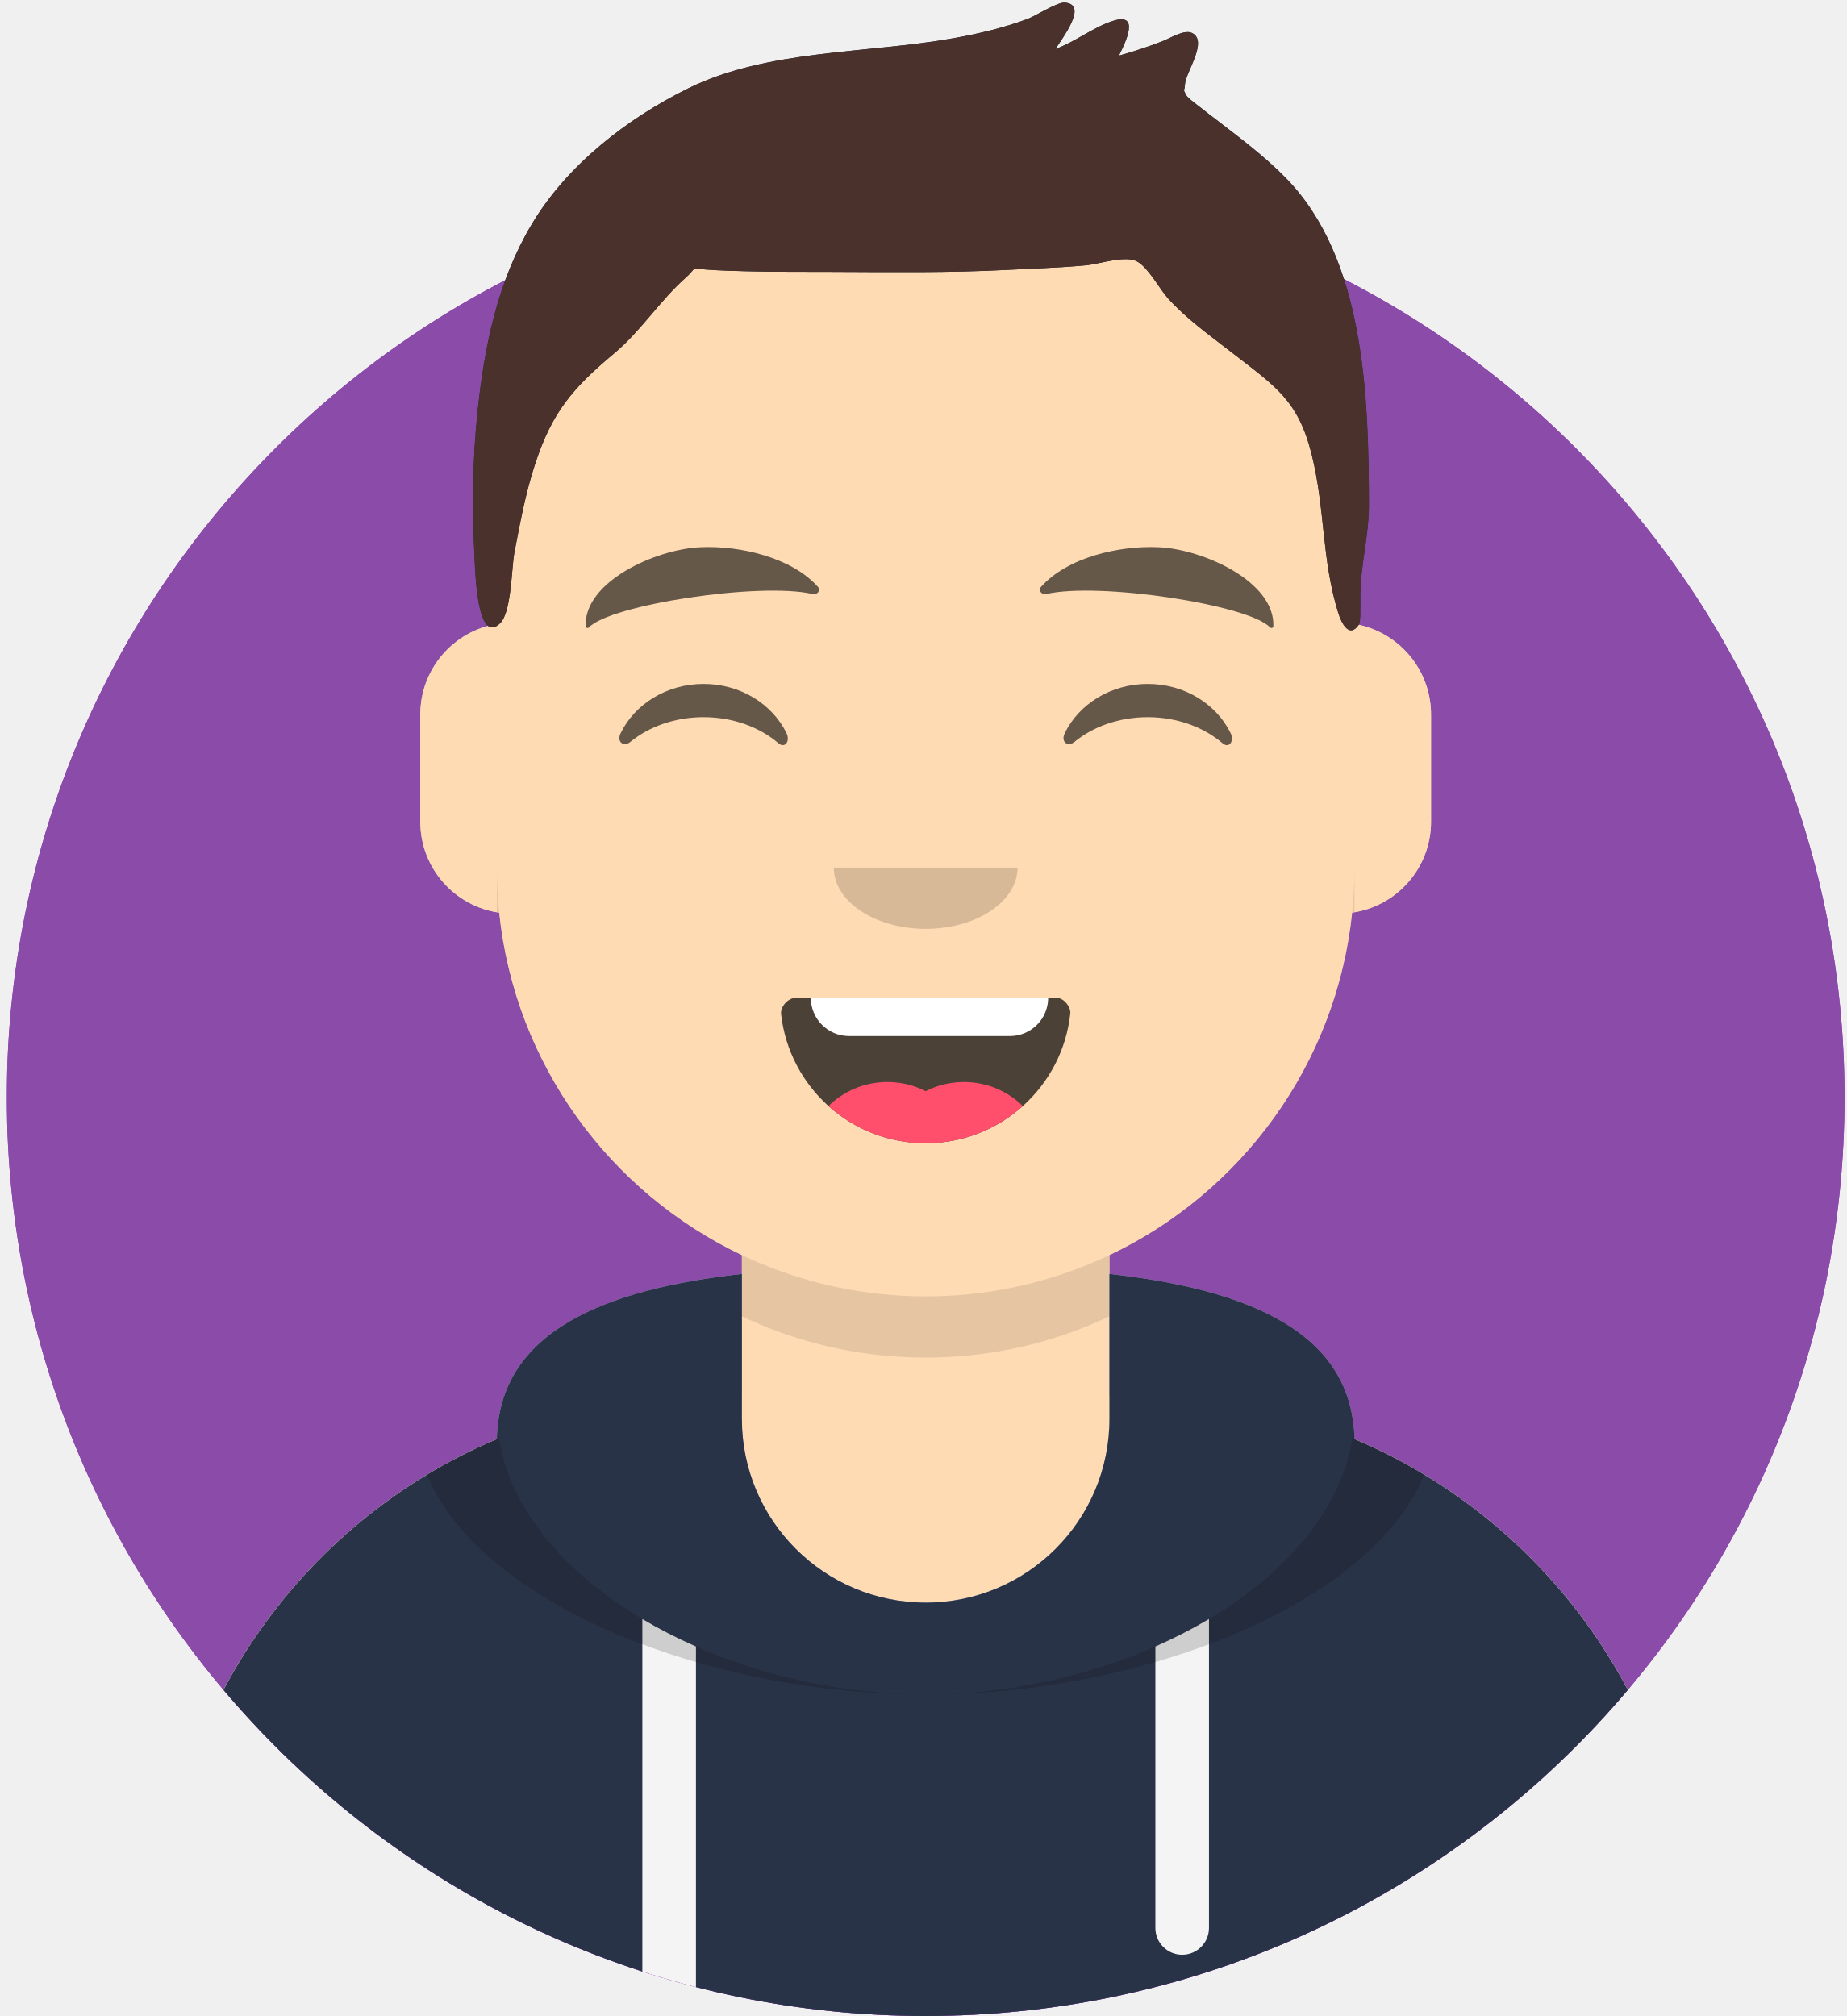
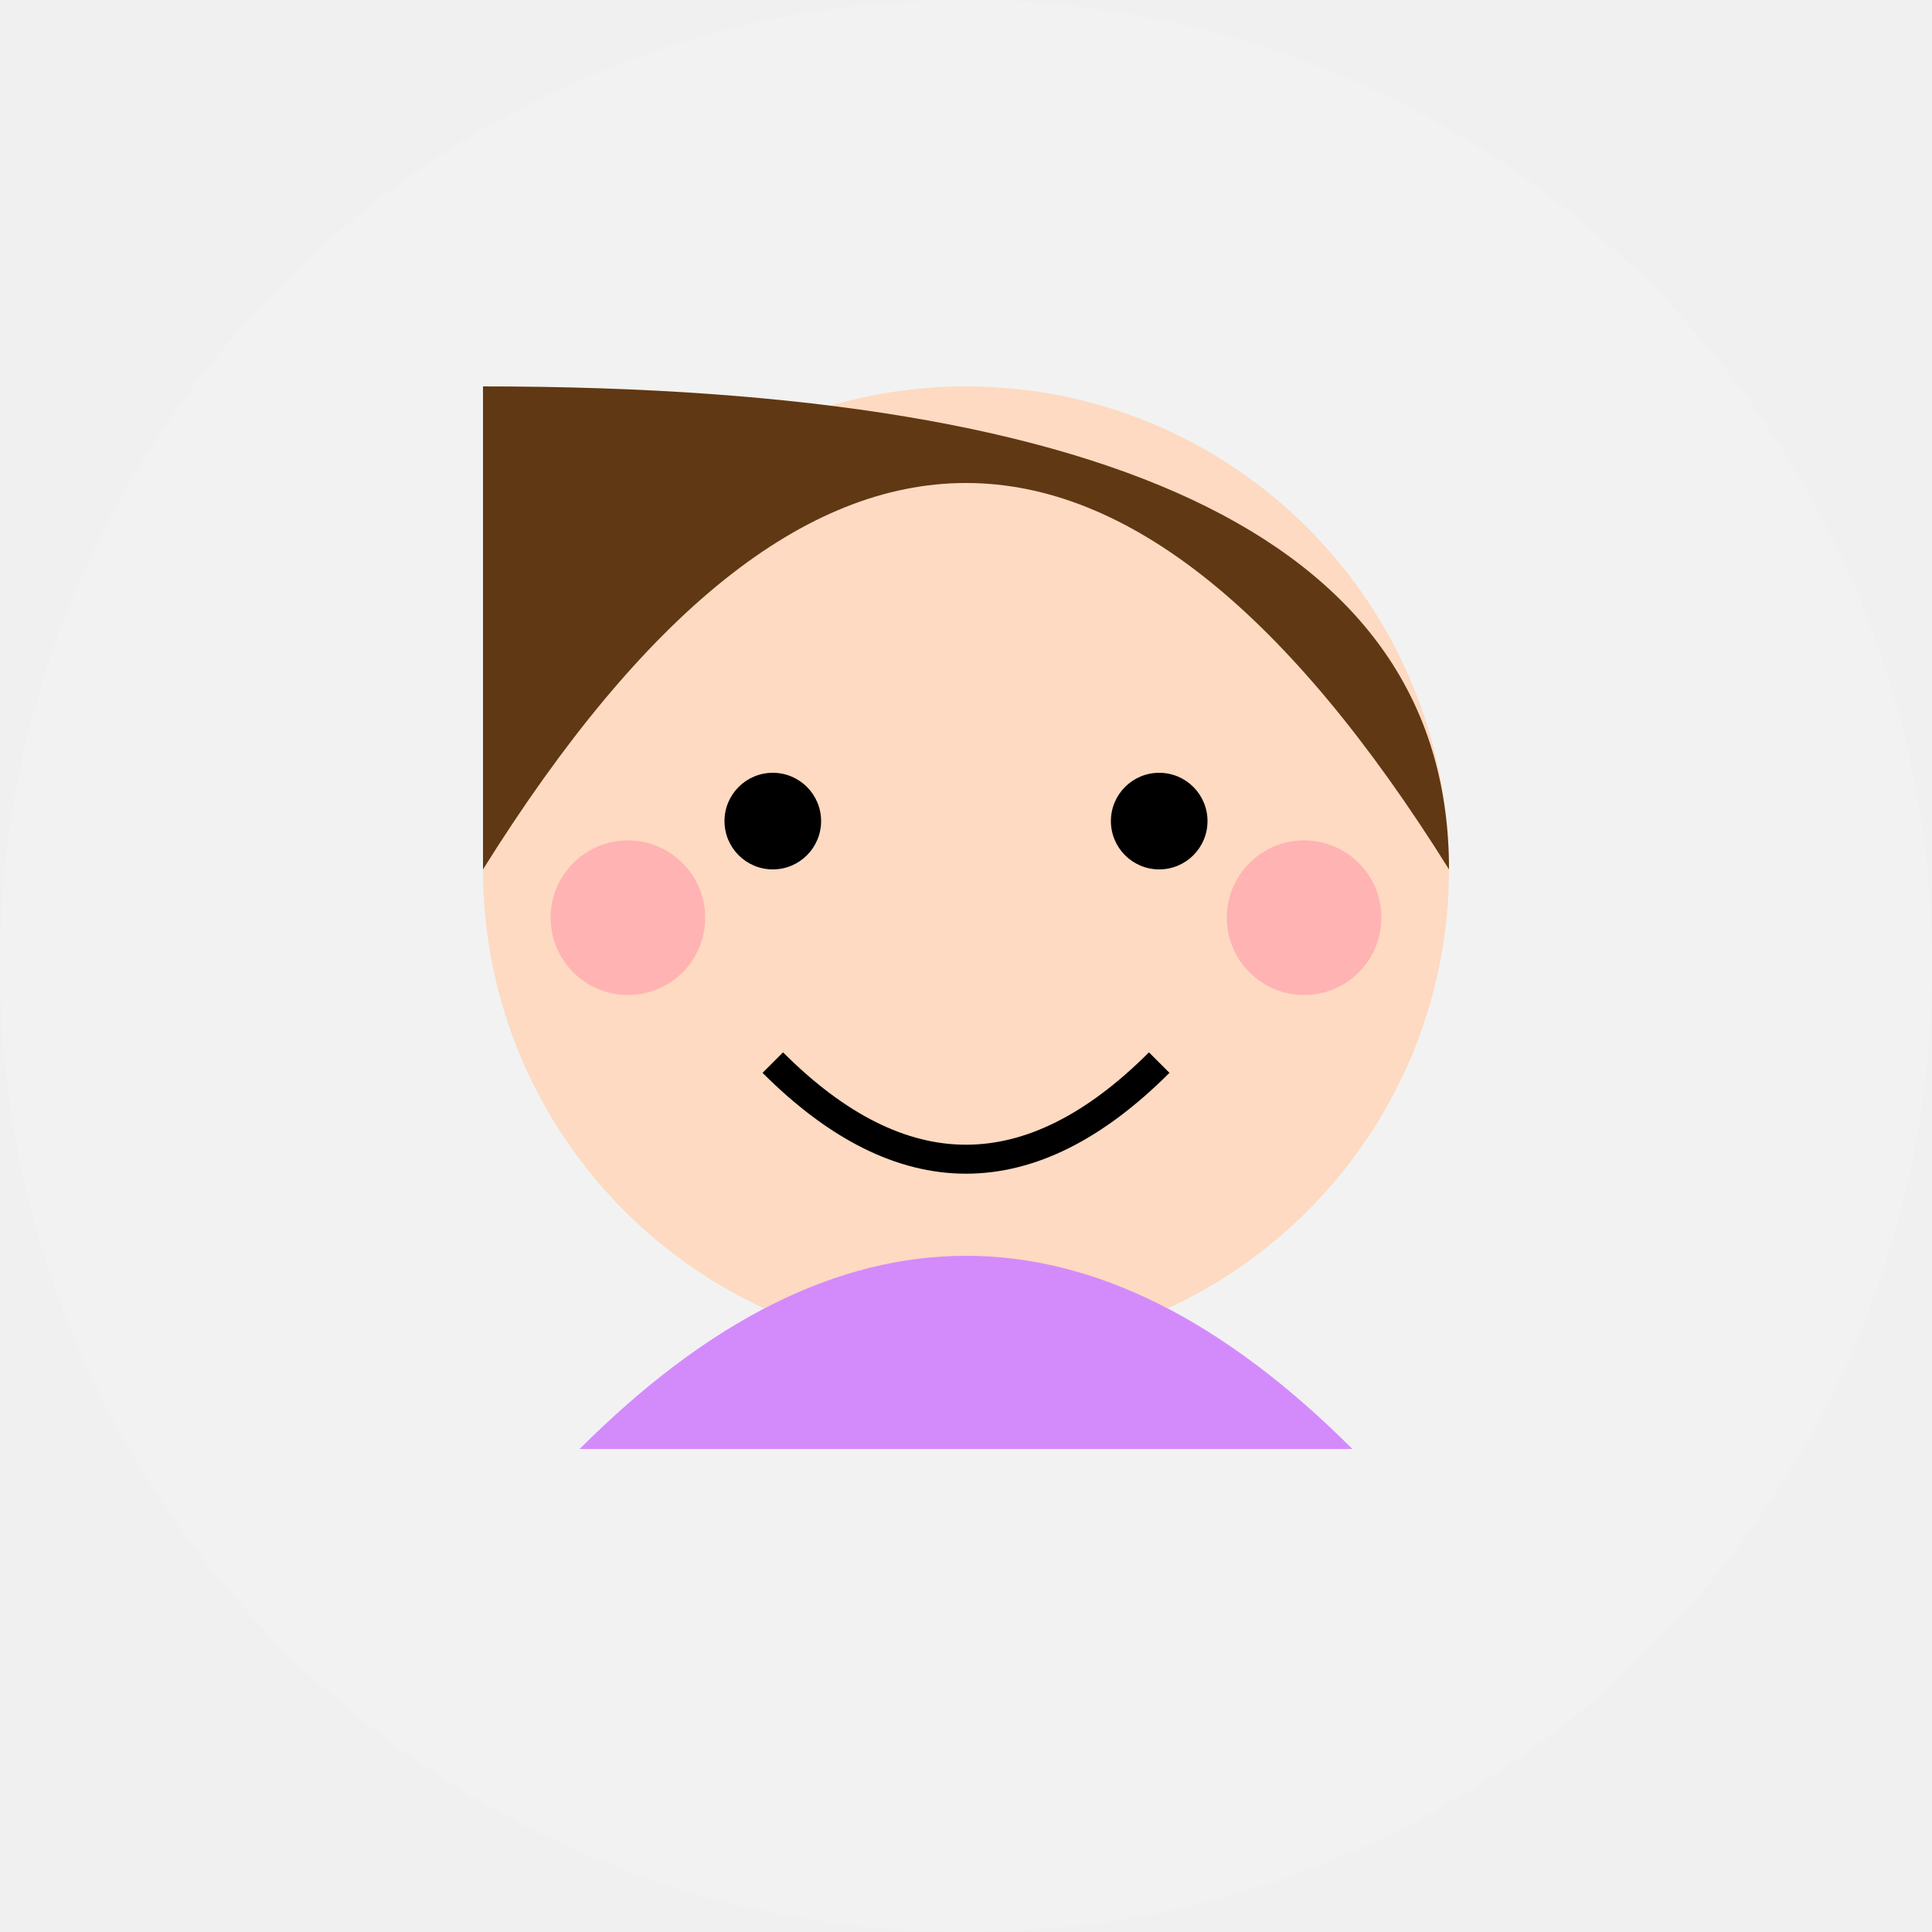
- <svg xmlns="http://www.w3.org/2000/svg" xmlns:xlink="http://www.w3.org/1999/xlink" width="217px" height="237px" viewBox="0 0 217 237" version="1.1">
-   <defs>
-     <circle id="path-1" cx="108" cy="108" r="108" />
-     <path d="M-3.19744231e-14,144 L-3.19744231e-14,-1.42108547e-14 L237.6,-1.42108547e-14 L237.6,144 L226.8,144 C226.8,203.647 178.447,252 118.8,252 C59.153,252 10.8,203.647 10.8,144 L10.8,144 L-3.19744231e-14,144 Z" id="path-3" />
-     <path d="M90,0 C117.835,-5.11323436e-15 140.4,22.565 140.4,50.4 L140.401,55.949 C145.508,56.807 149.4,61.249 149.4,66.6 L149.4,79.2 C149.4,84.647 145.367,89.152 140.125,89.893 C138.265,107.718 127.114,122.78 111.601,130.149 L111.6,146.7 L115.2,146.7 C150.988,146.7 180,175.712 180,211.5 L180,219.6 L0,219.6 L0,211.5 C-4.38277231e-15,175.712 29.012,146.7 64.8,146.7 L68.4,146.7 L68.4,130.15 C52.886,122.78 41.735,107.718 39.875,89.893 C34.633,89.152 30.6,84.647 30.6,79.2 L30.6,66.6 C30.6,61.249 34.492,56.806 39.6,55.949 L39.6,50.4 C39.6,22.565 62.165,5.11323436e-15 90,0 Z" id="path-5" />
-     <path d="M140.401,11.764 C156.691,13.587 169.2,18.597 169.2,31.569 L169.194,31.18 C192.467,41.01 208.8,64.047 208.8,90.9 L208.8,99 L28.8,99 L28.8,90.9 C28.8,64.047 45.133,41.01 68.406,31.18 C68.653,18.496 81.073,13.568 97.2,11.764 L97.2,28.8 C97.2,40.729 106.871,50.4 118.8,50.4 C130.729,50.4 140.4,40.729 140.4,28.8 L140.4,28.8 Z" id="path-7" />
-     <path d="M31.606,13.615 C32.558,22.158 39.803,28.8 48.6,28.8 C57.424,28.8 64.687,22.117 65.603,13.536 C65.676,12.845 64.905,11.7 63.938,11.7 C50.534,11.7 40.264,11.7 33.378,11.7 C32.406,11.7 31.511,12.761 31.606,13.615 Z" id="path-9" />
-     <rect id="path-11" x="0" y="0" width="237.6" height="252" />
-     <path d="M118.135,20.928 C115.651,18.39 112.767,16.236 109.962,14.076 C109.343,13.6 108.715,13.135 108.109,12.641 C107.972,12.528 106.563,11.519 106.394,11.148 C105.988,10.254 106.224,10.95 106.28,9.884 C106.35,8.535 109.1,4.727 107.048,3.854 C106.146,3.47 104.536,4.492 103.67,4.83 C101.977,5.49 100.263,6.054 98.512,6.54 C99.351,4.869 100.95,1.524 97.944,2.419 C95.603,3.116 93.421,4.91 91.068,5.753 C91.847,4.477 94.96,0.523 92.147,0.302 C91.271,0.233 88.724,1.875 87.782,2.226 C84.959,3.275 82.075,3.953 79.111,4.487 C69.033,6.304 57.248,5.786 47.923,10.374 C40.735,13.911 33.636,19.4 29.484,26.389 C25.481,33.125 23.984,40.498 23.146,48.217 C22.532,53.882 22.482,59.738 22.769,65.424 C22.863,67.287 23.073,75.874 25.779,73.273 C27.127,71.978 27.117,66.745 27.457,64.974 C28.133,61.451 28.783,57.911 29.91,54.5 C31.895,48.49 34.238,45.687 39.184,41.547 C42.359,38.89 44.588,35.3 47.625,32.62 C48.99,31.416 47.949,31.542 50.143,31.7 C51.616,31.806 53.097,31.846 54.574,31.885 C57.99,31.974 61.412,31.951 64.829,31.963 C71.711,31.988 78.561,32.085 85.437,31.725 C88.492,31.565 91.556,31.478 94.603,31.195 C96.306,31.038 99.326,29.947 100.728,30.78 C102.01,31.543 103.342,34.034 104.263,35.054 C106.438,37.464 109.032,39.305 111.576,41.282 C116.881,45.403 119.559,46.98 121.17,53.421 C122.775,59.838 122.325,65.791 124.312,72.106 C124.662,73.217 125.586,75.13 126.726,73.415 C126.937,73.096 126.883,71.345 126.883,70.337 C126.883,66.27 127.913,63.218 127.9,59.123 C127.849,46.674 127.447,30.442 118.135,20.928 Z" id="path-13" />
-   </defs>
-   <g id="Website" stroke="none" stroke-width="1" fill="none" fill-rule="evenodd">
-     <g id="mf-avatar" transform="translate(-10, -15)">
-       <g id="Circle" transform="translate(10.8, 36)">
-         <mask id="mask-2" fill="white">
-           <use xlink:href="#path-1" />
-         </mask>
-         <use id="Circle-Background" fill="#972dc2" xlink:href="#path-1" />
-         <g id="🖍-Circle-Color" mask="url(#mask-2)" fill="#8a4ca8">
-           <rect id="🖍Color" x="0" y="0" width="216.445" height="216" />
-         </g>
-       </g>
-       <mask id="mask-4" fill="white">
-         <use xlink:href="#path-3" />
-       </mask>
-       <g id="Mask" />
-       <g id="Avataaar" mask="url(#mask-4)">
-         <g id="Body" transform="translate(28.8, 32.4)">
-           <mask id="mask-6" fill="white">
-             <use xlink:href="#path-5" />
-           </mask>
-           <use fill="#D0C6AC" xlink:href="#path-5" />
-           <g id="Skin/👶🏻-05-Pale" mask="url(#mask-6)" fill="#FFDBB4">
-             <g transform="translate(-28.8, 0)" id="Color">
-               <rect x="0" y="0" width="238.384" height="220.355" />
-             </g>
-           </g>
-           <path d="M39.6,84.6 C39.6,112.435 62.165,135 90,135 C117.835,135 140.4,112.435 140.4,84.6 L140.4,84.6 L140.4,91.8 C140.4,119.635 117.835,142.2 90,142.2 C62.165,142.2 39.6,119.635 39.6,91.8 Z" id="Neck-Shadow" fill-opacity="0.1" fill="#000000" mask="url(#mask-6)" />
-         </g>
-         <g id="Clothing/Hoodie" transform="translate(0, 153)">
-           <mask id="mask-8" fill="white">
-             <use xlink:href="#path-7" />
-           </mask>
-           <use id="Hoodie" fill="#B7C1DB" fill-rule="evenodd" xlink:href="#path-7" />
-           <g id="Color/Palette/Slate" mask="url(#mask-8)" fill="#293347" fill-rule="evenodd">
-             <rect id="🖍Color" x="0" y="0" width="238.491" height="99" />
-           </g>
-           <path d="M91.8,55.565 L91.8,99 L85.5,99 L85.499,52.335 C87.483,53.514 89.592,54.594 91.8,55.565 Z M152.101,52.334 L152.1,88.65 C152.1,90.39 150.69,91.8 148.95,91.8 C147.21,91.8 145.8,90.39 145.8,88.65 L145.801,55.565 C148.009,54.594 150.118,53.513 152.101,52.334 Z" id="Straps" fill="#F4F4F4" fill-rule="evenodd" mask="url(#mask-8)" />
-           <path d="M155.733,11.451 C169.28,14.013 178.65,19.118 178.65,29.077 C178.65,46.818 148.916,61.2 118.8,61.2 C88.684,61.2 58.95,46.818 58.95,29.077 C58.95,19.118 68.32,14.013 81.867,11.451 C73.689,14.466 68.4,19.534 68.4,27.969 C68.4,46.322 93.439,61.2 118.8,61.2 C144.161,61.2 169.2,46.322 169.2,27.969 C169.2,19.71 164.13,14.679 156.241,11.642 Z" id="Shadow" fill-opacity="0.16" fill="#000000" fill-rule="evenodd" mask="url(#mask-8)" />
-         </g>
-         <g id="Face" transform="translate(68.4, 73.8)">
-           <g id="Mouth/Smile" transform="translate(1.8, 46.8)">
-             <mask id="mask-10" fill="white">
-               <use xlink:href="#path-9" />
-             </mask>
-             <use id="Mouth" fill-opacity="0.7" fill="#000000" fill-rule="evenodd" xlink:href="#path-9" />
-             <path d="M39.6,1.8 L58.5,1.8 C60.985,1.8 63,3.815 63,6.3 L63,11.7 C63,14.185 60.985,16.2 58.5,16.2 L39.6,16.2 C37.115,16.2 35.1,14.185 35.1,11.7 L35.1,6.3 C35.1,3.815 37.115,1.8 39.6,1.8 Z" id="Teeth" fill="#FFFFFF" fill-rule="evenodd" mask="url(#mask-10)" />
-             <g id="Tongue" stroke-width="1" fill-rule="evenodd" mask="url(#mask-10)" fill="#FF4F6D">
-               <g transform="translate(34.2, 21.6)">
-                 <circle cx="9.9" cy="9.9" r="9.9" />
-                 <circle cx="18.9" cy="9.9" r="9.9" />
-               </g>
-             </g>
-           </g>
-           <g id="Nose/Default" transform="translate(25.2, 36)" fill="#000000" fill-opacity="0.16">
-             <path d="M14.4,7.2 C14.4,11.176 19.235,14.4 25.2,14.4 L25.2,14.4 C31.165,14.4 36,11.176 36,7.2" id="Nose" />
-           </g>
-           <g id="Eyes/Happy-😁" transform="translate(0, 7.2)" fill="#000000" fill-opacity="0.6">
-             <path d="M14.544,20.203 C16.206,16.784 19.948,14.4 24.298,14.4 C28.632,14.4 32.363,16.767 34.034,20.166 C34.53,21.176 33.824,22.003 33.112,21.39 C30.906,19.494 27.773,18.309 24.298,18.309 C20.931,18.309 17.886,19.421 15.694,21.214 C14.892,21.87 14.058,21.203 14.544,20.203 Z" id="Squint" />
-             <path d="M66.744,20.203 C68.406,16.784 72.148,14.4 76.498,14.4 C80.832,14.4 84.563,16.767 86.234,20.166 C86.73,21.176 86.024,22.003 85.312,21.39 C83.106,19.494 79.973,18.309 76.498,18.309 C73.131,18.309 70.086,19.421 67.894,21.214 C67.092,21.87 66.258,21.203 66.744,20.203 Z" id="Squint" />
-           </g>
-           <g id="Eyebrow/Natural/Default-Natural" fill="#000000" fill-opacity="0.6">
-             <path d="M23.435,5.589 C18.25,6.285 10.164,10.805 10.84,16.036 C10.862,16.207 11.121,16.261 11.233,16.118 C13.471,13.248 30.774,9.033 37.075,9.913 C37.652,9.994 38.032,9.399 37.639,9.027 C34.269,5.845 28.08,4.961 23.435,5.589" id="Eyebrow" transform="translate(24.3, 10.8) rotate(5) translate(-24.3, -10.8) " />
-             <path d="M76.535,5.589 C71.35,6.285 63.264,10.805 63.94,16.036 C63.962,16.207 64.221,16.261 64.333,16.118 C66.571,13.248 83.874,9.033 90.175,9.913 C90.752,9.994 91.132,9.399 90.739,9.027 C87.369,5.845 81.18,4.961 76.535,5.589" id="Eyebrow" transform="translate(77.4, 10.8) scale(-1, 1) rotate(5) translate(-77.4, -10.8) " />
-           </g>
-         </g>
-         <g id="Top">
-           <mask id="mask-12" fill="white">
-             <use xlink:href="#path-11" />
-           </mask>
-           <g id="Mask" />
-           <g mask="url(#mask-12)">
-             <g transform="translate(43, 15)">
-               <mask id="mask-14" fill="white">
-                 <use xlink:href="#path-13" />
-               </mask>
-               <use id="Short-Hair" stroke="none" fill="#1F3140" fill-rule="evenodd" xlink:href="#path-13" />
-               <g id="Color/Hair/Brown-Dark" stroke="none" fill="none" mask="url(#mask-14)" fill-rule="evenodd">
-                 <g transform="translate(-43.1, -15)" fill="#4A312C" id="Color">
-                   <rect x="0" y="0" width="239.107" height="252.406" />
-                 </g>
-               </g>
-             </g>
-           </g>
-         </g>
-       </g>
-     </g>
-   </g>
+ <svg xmlns="http://www.w3.org/2000/svg" viewBox="0 0 200 200" width="150" height="150">
+   <circle cx="100" cy="100" r="100" fill="#f2f2f2" />
+   <circle cx="100" cy="90" r="50" fill="#fddac1" />
+   <path d="M50,90 Q100,10 150,90 Q150,40 50,40 Z" fill="#603813" />
+   <circle cx="80" cy="85" r="5" fill="#000" />
+   <circle cx="120" cy="85" r="5" fill="#000" />
+   <path d="M80,110 Q100,130 120,110" stroke="#000" stroke-width="3" fill="none" />
+   <circle cx="65" cy="95" r="8" fill="#ffb3b3" />
+   <circle cx="135" cy="95" r="8" fill="#ffb3b3" />
+   <path d="M60,150 Q100,110 140,150 Z" fill="#d38bfc" />
</svg>
